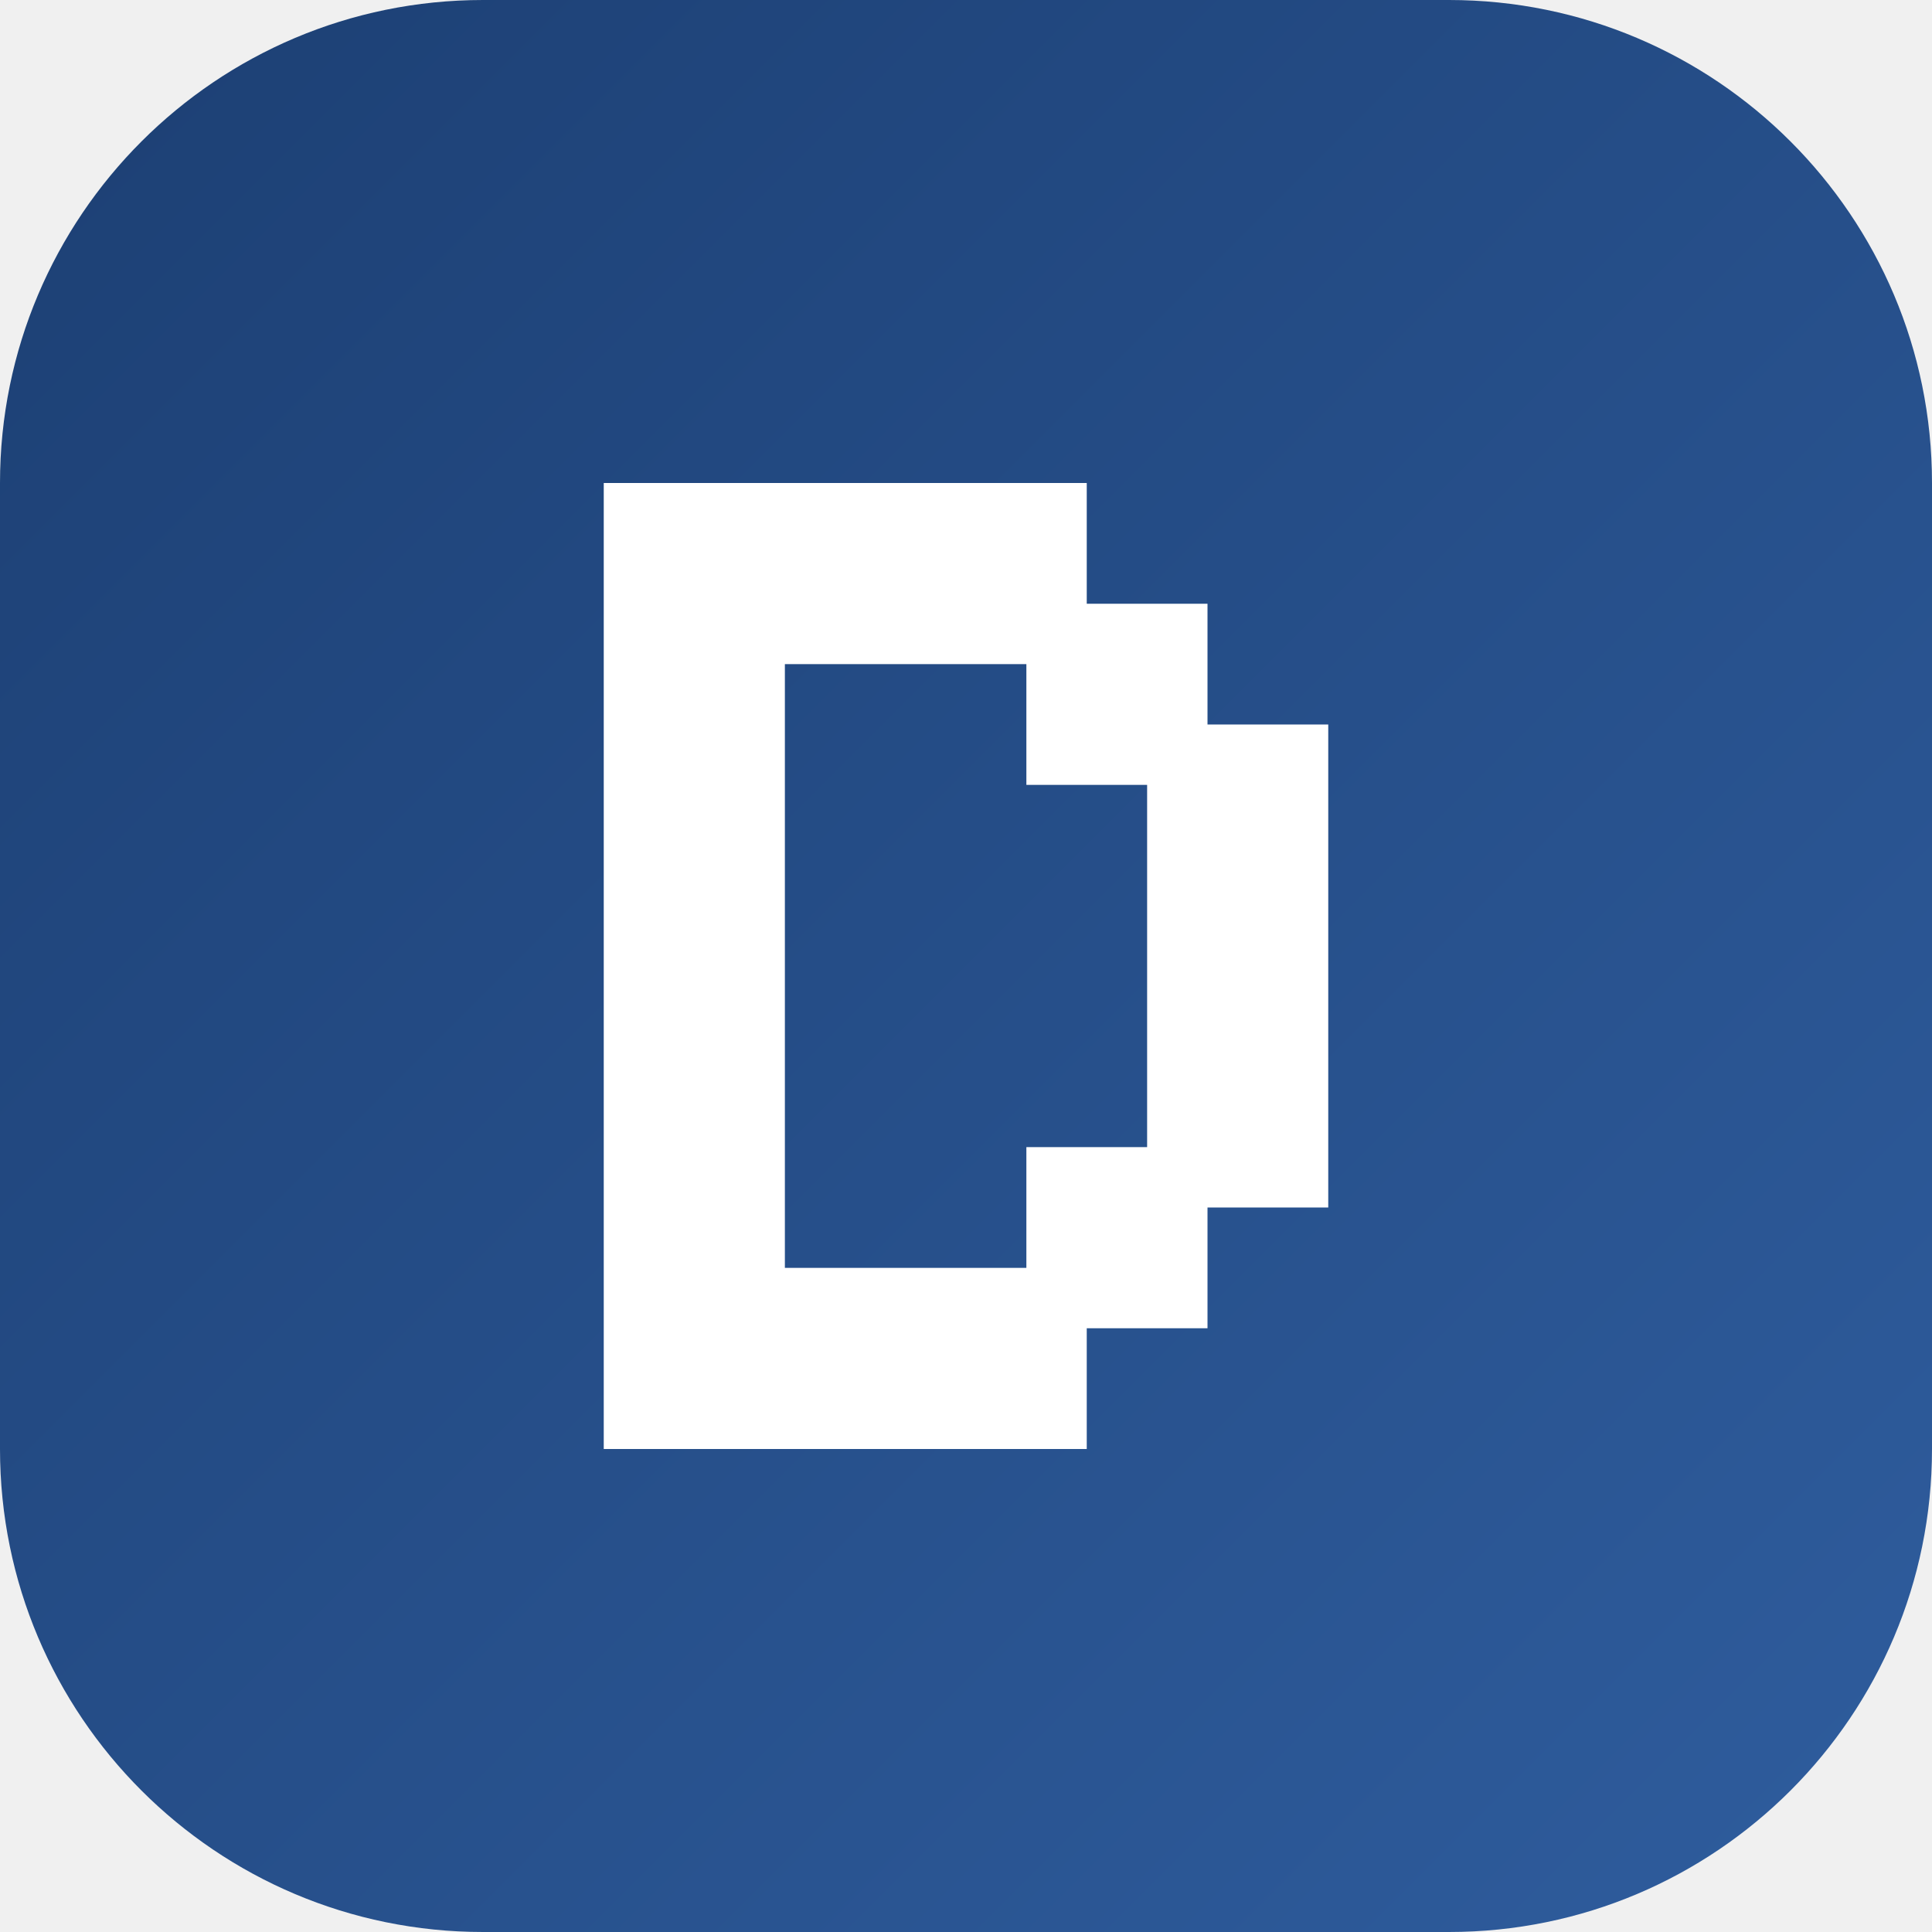
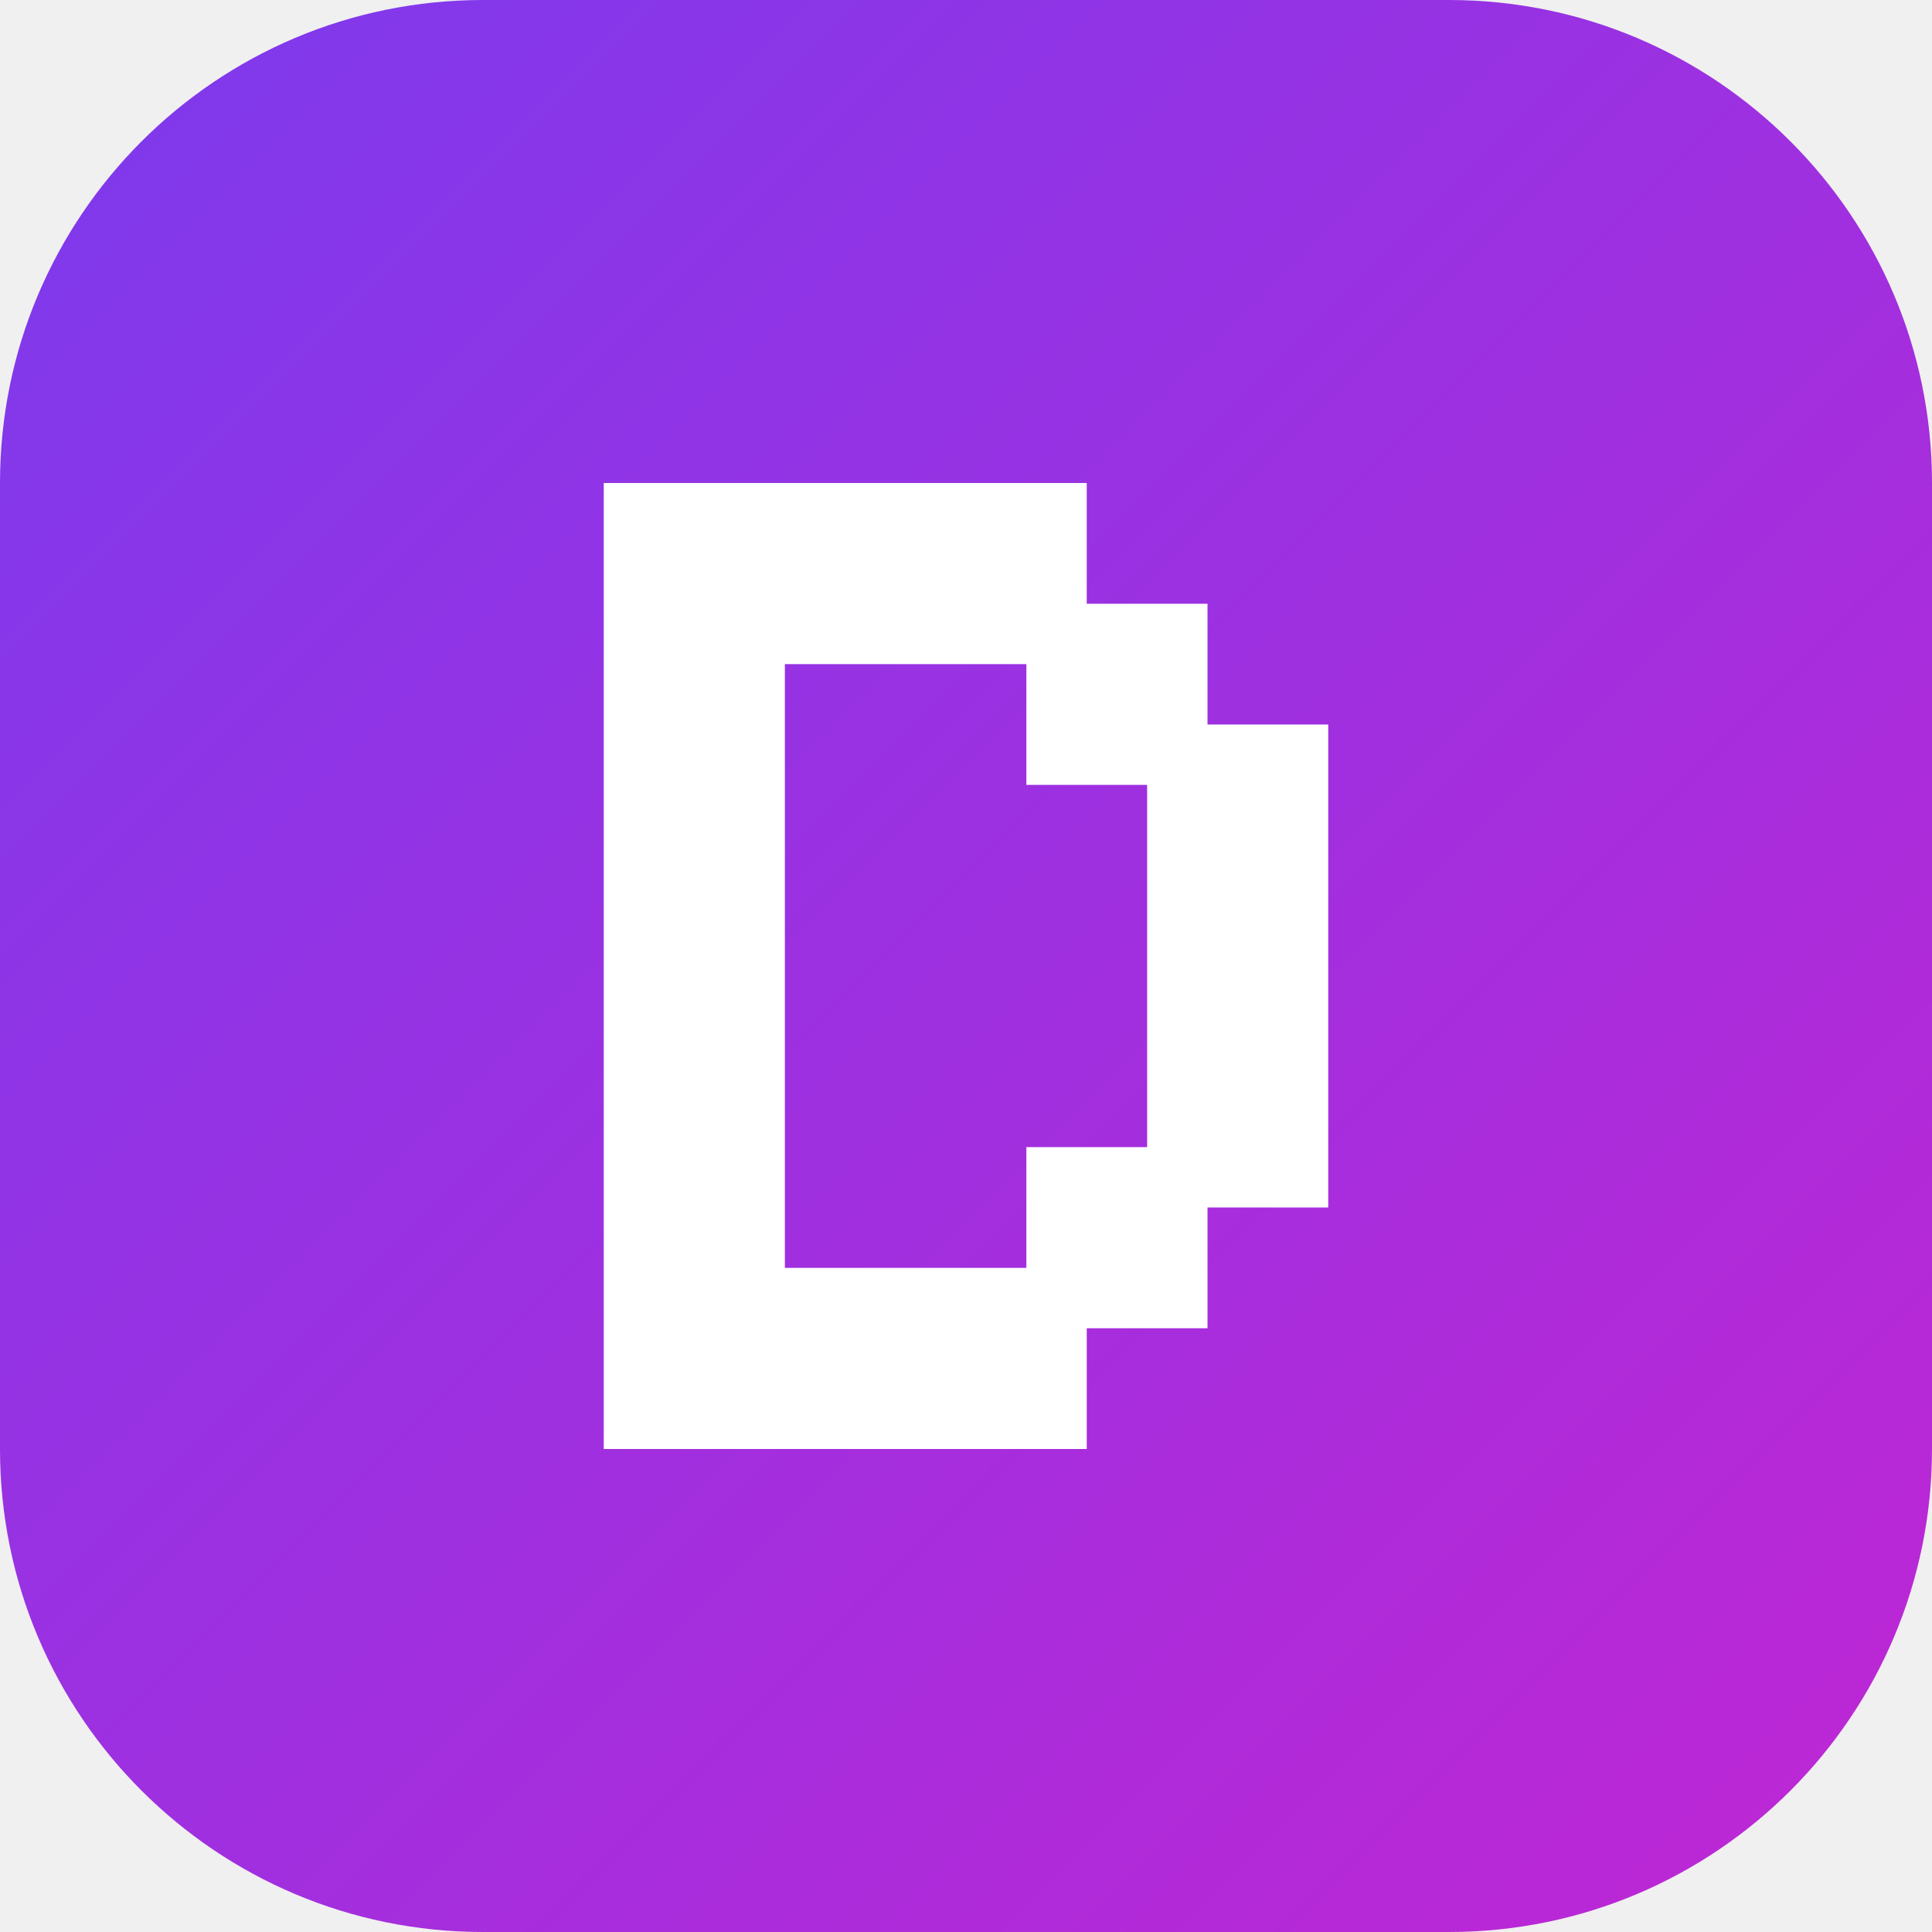
<svg xmlns="http://www.w3.org/2000/svg" viewBox="0 0 64 64">
  <defs>
    <linearGradient id="g" x1="0" y1="0" x2="1" y2="1">
-       <stop offset="0" stop-color="#1c3f73" />
-       <stop offset="1" stop-color="#2f5d9e" />
+       <stop offset="0" stop-color="#7c3aed" />
+       <stop offset="1" stop-color="#c026d3" />
    </linearGradient>
  </defs>
  <rect width="64" height="64" rx="16" fill="url(#g)" />
  <path fill="#fff" d="M20 16h16v4h4v4h4v16h-4v4h-4v4H20zm6 6v20h8v-4h4V26h-4v-4z" />
</svg>
